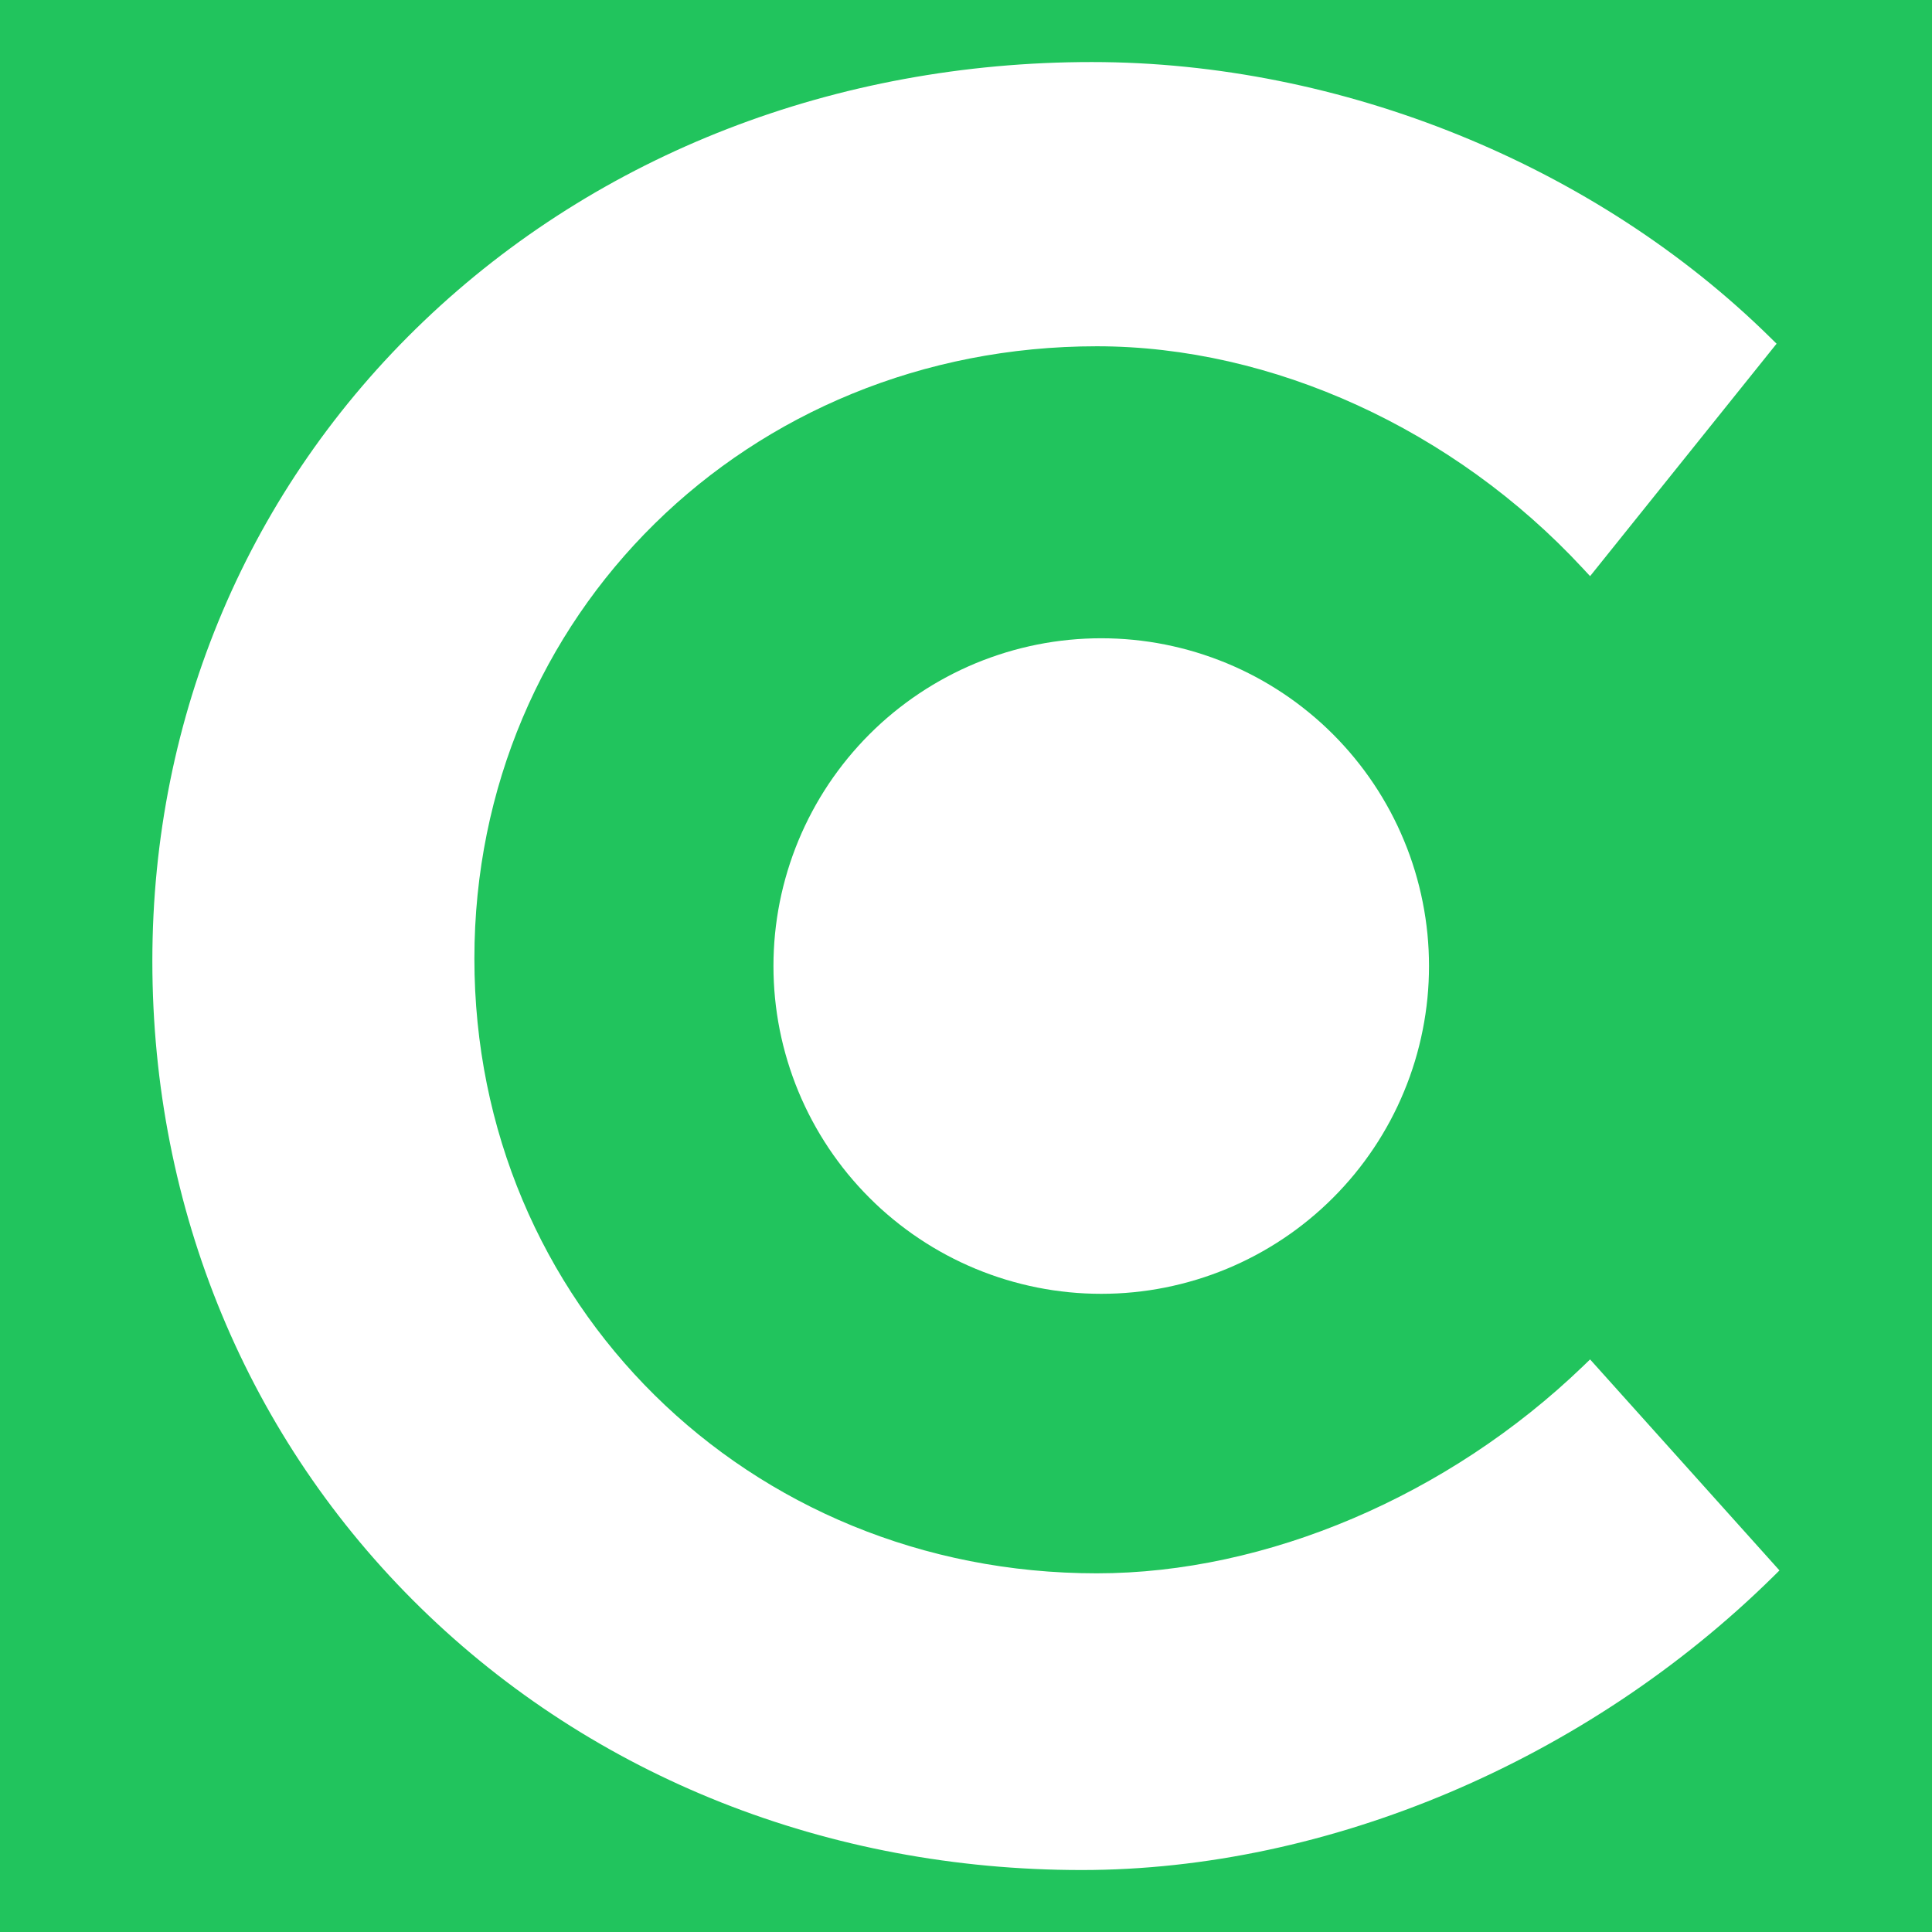
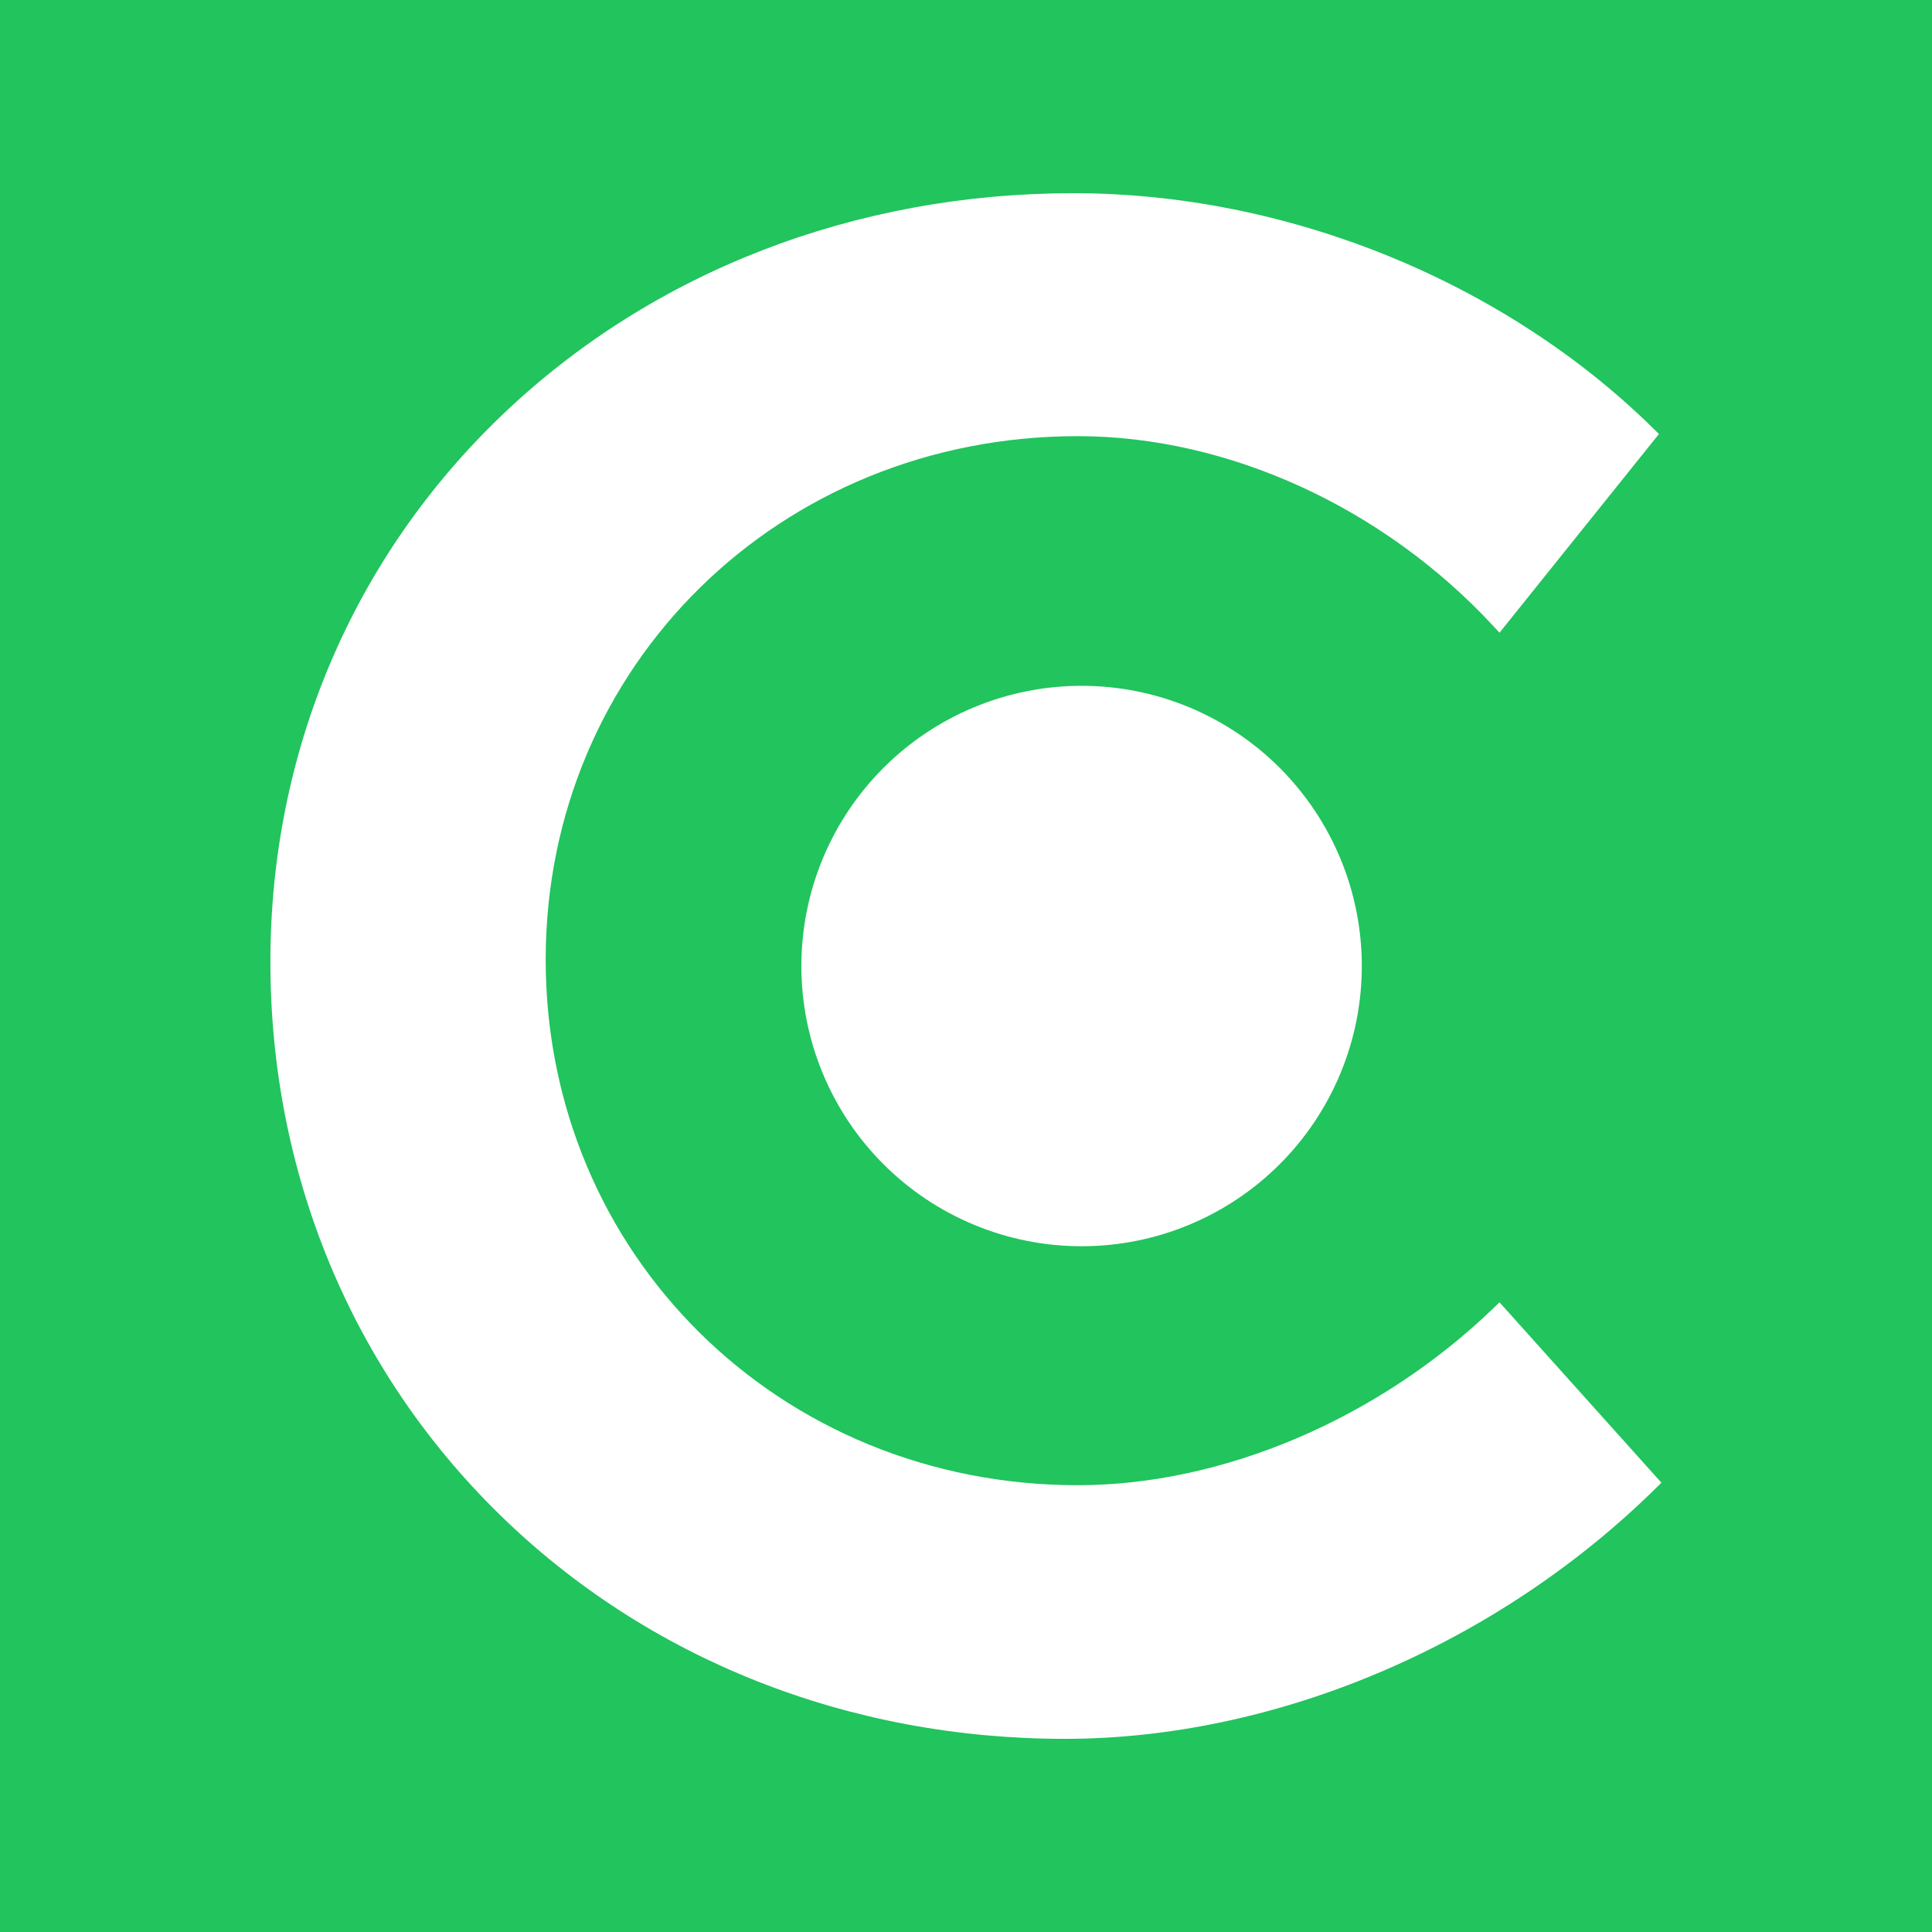
<svg xmlns="http://www.w3.org/2000/svg" width="512" zoomAndPan="magnify" viewBox="0 0 384 384" height="512" preserveAspectRatio="xMidYMid meet" version="1.0">
  <defs>
-     <clipPath id="a2cf3ac0b9">
-       <path d="M 30.074 12.332 L 354 12.332 L 354 371.582 L 30.074 371.582 Z M 30.074 12.332 " clip-rule="nonzero" />
+     <clipPath id="e1758fe604">
+       <path d="M 53.566 38.398 L 330.316 38.398 L 330.316 345.898 L 53.566 345.898 Z M 53.566 38.398 " clip-rule="nonzero" />
    </clipPath>
-     <clipPath id="5d8b570525">
+     <clipPath id="3654d90870">
      <path d="M 89.598 265.07 L 113.598 265.07 L 113.598 289.07 L 89.598 289.07 Z M 89.598 265.07 " clip-rule="nonzero" />
    </clipPath>
  </defs>
  <rect x="-38.4" width="460.8" fill="#ffffff" y="-38.4" height="460.8" fill-opacity="1" />
  <rect x="-38.4" width="460.8" fill="#21c45d" y="-38.4" height="460.8" fill-opacity="1" />
-   <g clip-path="url(#a2cf3ac0b9)">
-     <path fill="#ffffff" d="M 316.043 270.195 L 314.645 271.543 C 287.859 297.32 251.727 312.711 217.996 312.711 C 148.625 312.711 94.289 259.039 94.289 190.52 C 94.289 122.277 148.625 68.824 217.996 68.824 C 252.859 68.824 288.961 85.309 314.57 112.93 L 316.043 114.516 L 353.109 68.316 L 351.906 67.133 C 317.094 32.812 266.656 12.332 216.996 12.332 C 166.164 12.332 119.039 30.602 84.293 63.77 C 49.461 97.02 30.281 142.203 30.281 191.008 C 30.281 240.316 49.234 285.984 83.645 319.605 C 118.016 353.195 164.66 371.684 214.977 371.684 C 264 371.684 315.379 349.891 352.414 313.387 L 353.684 312.133 Z M 316.043 270.195 " fill-opacity="1" fill-rule="nonzero" />
+   <g clip-path="url(#e1758fe604)">
+     <path fill="#ffffff" d="M 298.039 258.848 L 296.848 260 C 273.949 282.035 243.055 295.195 214.219 295.195 C 154.914 295.195 108.461 249.312 108.461 190.734 C 108.461 132.391 154.914 86.691 214.219 86.691 C 244.027 86.691 274.891 100.789 296.781 124.398 L 298.039 125.758 L 329.73 86.262 L 328.703 85.25 C 298.938 55.91 255.82 38.398 213.363 38.398 C 169.91 38.398 129.621 54.02 99.918 82.375 C 70.137 110.801 53.742 149.426 53.742 191.148 C 53.742 233.305 69.945 272.348 99.363 301.09 C 128.746 329.805 168.621 345.609 211.641 345.609 C 253.551 345.609 297.473 326.98 329.133 295.77 L 330.219 294.699 Z M 298.039 258.848 " fill-opacity="1" fill-rule="nonzero" />
  </g>
-   <path fill="#ffffff" d="M 284.027 192.008 C 284.027 193.074 284 194.141 283.949 195.203 C 283.895 196.27 283.816 197.332 283.715 198.395 C 283.609 199.453 283.477 200.512 283.32 201.566 C 283.164 202.621 282.984 203.672 282.773 204.719 C 282.566 205.762 282.332 206.805 282.074 207.836 C 281.816 208.871 281.531 209.898 281.223 210.918 C 280.91 211.941 280.578 212.953 280.219 213.957 C 279.859 214.961 279.477 215.953 279.066 216.938 C 278.66 217.926 278.227 218.898 277.773 219.863 C 277.316 220.828 276.836 221.777 276.336 222.719 C 275.832 223.66 275.305 224.586 274.758 225.5 C 274.211 226.414 273.641 227.316 273.047 228.203 C 272.453 229.09 271.84 229.961 271.207 230.816 C 270.57 231.672 269.914 232.516 269.238 233.34 C 268.562 234.164 267.867 234.969 267.148 235.758 C 266.434 236.551 265.699 237.32 264.945 238.074 C 264.191 238.828 263.418 239.562 262.629 240.281 C 261.84 240.996 261.031 241.691 260.207 242.367 C 259.383 243.047 258.543 243.699 257.688 244.336 C 256.832 244.973 255.961 245.586 255.074 246.176 C 254.188 246.77 253.285 247.34 252.371 247.887 C 251.457 248.438 250.527 248.961 249.59 249.465 C 248.648 249.965 247.695 250.445 246.734 250.902 C 245.77 251.359 244.793 251.789 243.809 252.199 C 242.824 252.605 241.828 252.988 240.824 253.348 C 239.82 253.707 238.809 254.043 237.789 254.352 C 236.77 254.66 235.742 254.945 234.707 255.203 C 233.672 255.465 232.633 255.695 231.586 255.906 C 230.543 256.113 229.492 256.297 228.438 256.453 C 227.383 256.609 226.324 256.738 225.262 256.844 C 224.203 256.949 223.141 257.027 222.074 257.078 C 221.008 257.129 219.945 257.156 218.879 257.156 C 217.812 257.156 216.746 257.129 215.68 257.078 C 214.617 257.027 213.555 256.949 212.492 256.844 C 211.43 256.738 210.375 256.609 209.32 256.453 C 208.266 256.297 207.215 256.113 206.168 255.906 C 205.121 255.695 204.082 255.465 203.047 255.203 C 202.012 254.945 200.988 254.66 199.965 254.352 C 198.945 254.043 197.934 253.707 196.93 253.348 C 195.926 252.988 194.93 252.605 193.945 252.199 C 192.961 251.789 191.988 251.359 191.023 250.902 C 190.059 250.445 189.105 249.965 188.168 249.465 C 187.227 248.961 186.301 248.438 185.383 247.887 C 184.469 247.34 183.57 246.77 182.684 246.176 C 181.797 245.586 180.926 244.973 180.07 244.336 C 179.211 243.699 178.371 243.047 177.547 242.367 C 176.723 241.691 175.918 240.996 175.125 240.281 C 174.336 239.562 173.566 238.828 172.812 238.074 C 172.059 237.32 171.32 236.551 170.605 235.758 C 169.891 234.969 169.195 234.164 168.516 233.34 C 167.84 232.516 167.184 231.672 166.551 230.816 C 165.914 229.961 165.301 229.09 164.707 228.203 C 164.117 227.316 163.547 226.414 162.996 225.5 C 162.449 224.586 161.926 223.66 161.422 222.719 C 160.918 221.777 160.441 220.828 159.984 219.863 C 159.527 218.898 159.098 217.926 158.688 216.938 C 158.281 215.953 157.895 214.961 157.539 213.957 C 157.18 212.953 156.844 211.941 156.535 210.918 C 156.227 209.898 155.941 208.871 155.68 207.836 C 155.422 206.805 155.188 205.762 154.98 204.719 C 154.773 203.672 154.59 202.621 154.434 201.566 C 154.277 200.512 154.148 199.453 154.043 198.395 C 153.938 197.332 153.859 196.27 153.809 195.203 C 153.754 194.141 153.73 193.074 153.73 192.008 C 153.73 190.941 153.754 189.875 153.809 188.812 C 153.859 187.746 153.938 186.684 154.043 185.621 C 154.148 184.562 154.277 183.504 154.434 182.449 C 154.59 181.395 154.773 180.344 154.98 179.297 C 155.188 178.254 155.422 177.211 155.68 176.18 C 155.941 175.145 156.227 174.117 156.535 173.098 C 156.844 172.074 157.18 171.062 157.539 170.059 C 157.895 169.055 158.281 168.062 158.688 167.078 C 159.098 166.09 159.527 165.117 159.984 164.152 C 160.441 163.188 160.918 162.238 161.422 161.297 C 161.926 160.355 162.449 159.43 162.996 158.516 C 163.547 157.602 164.117 156.699 164.707 155.812 C 165.301 154.926 165.914 154.055 166.551 153.199 C 167.184 152.344 167.84 151.504 168.516 150.68 C 169.195 149.855 169.891 149.047 170.605 148.258 C 171.32 147.465 172.059 146.695 172.812 145.941 C 173.566 145.188 174.336 144.453 175.125 143.734 C 175.918 143.02 176.723 142.324 177.547 141.648 C 178.371 140.973 179.211 140.316 180.07 139.68 C 180.926 139.043 181.797 138.43 182.684 137.84 C 183.57 137.246 184.469 136.676 185.383 136.129 C 186.301 135.578 187.227 135.055 188.168 134.551 C 189.105 134.051 190.059 133.57 191.023 133.113 C 191.988 132.656 192.961 132.227 193.945 131.816 C 194.93 131.41 195.926 131.027 196.93 130.668 C 197.934 130.309 198.945 129.973 199.965 129.664 C 200.988 129.355 202.012 129.07 203.047 128.812 C 204.082 128.551 205.121 128.32 206.168 128.109 C 207.215 127.902 208.266 127.719 209.32 127.562 C 210.375 127.406 211.43 127.277 212.492 127.172 C 213.555 127.066 214.617 126.988 215.68 126.938 C 216.746 126.887 217.812 126.859 218.879 126.859 C 219.945 126.859 221.008 126.887 222.074 126.938 C 223.141 126.988 224.203 127.066 225.262 127.172 C 226.324 127.277 227.383 127.406 228.438 127.562 C 229.492 127.719 230.543 127.902 231.586 128.109 C 232.633 128.32 233.672 128.551 234.707 128.812 C 235.742 129.07 236.77 129.355 237.789 129.664 C 238.809 129.973 239.82 130.309 240.824 130.668 C 241.828 131.027 242.824 131.41 243.809 131.816 C 244.793 132.227 245.77 132.656 246.734 133.113 C 247.695 133.57 248.648 134.051 249.59 134.551 C 250.527 135.055 251.457 135.578 252.371 136.129 C 253.285 136.676 254.188 137.246 255.074 137.84 C 255.961 138.43 256.832 139.043 257.688 139.68 C 258.543 140.316 259.383 140.973 260.207 141.648 C 261.031 142.324 261.84 143.02 262.629 143.734 C 263.418 144.453 264.191 145.188 264.945 145.941 C 265.699 146.695 266.434 147.465 267.148 148.258 C 267.867 149.047 268.562 149.855 269.238 150.68 C 269.914 151.504 270.57 152.344 271.207 153.199 C 271.84 154.055 272.453 154.926 273.047 155.812 C 273.641 156.699 274.211 157.602 274.758 158.516 C 275.305 159.43 275.832 160.355 276.336 161.297 C 276.836 162.238 277.316 163.188 277.773 164.152 C 278.227 165.117 278.66 166.09 279.066 167.078 C 279.477 168.062 279.859 169.055 280.219 170.059 C 280.578 171.062 280.91 172.074 281.223 173.098 C 281.531 174.117 281.816 175.145 282.074 176.18 C 282.332 177.211 282.566 178.254 282.773 179.297 C 282.984 180.344 283.164 181.395 283.32 182.449 C 283.477 183.504 283.609 184.562 283.715 185.621 C 283.816 186.684 283.895 187.746 283.949 188.812 C 284 189.875 284.027 190.941 284.027 192.008 Z M 284.027 192.008 " fill-opacity="1" fill-rule="nonzero" />
-   <g clip-path="url(#5d8b570525)">
+   <path fill="#ffffff" d="M 270.672 192.004 C 270.672 193.828 270.582 195.648 270.402 197.465 C 270.223 199.281 269.957 201.082 269.602 202.871 C 269.246 204.66 268.801 206.426 268.273 208.172 C 267.742 209.918 267.129 211.633 266.43 213.32 C 265.734 215.004 264.953 216.652 264.094 218.262 C 263.234 219.867 262.297 221.43 261.285 222.949 C 260.27 224.465 259.184 225.93 258.027 227.34 C 256.871 228.75 255.648 230.098 254.359 231.387 C 253.066 232.68 251.719 233.902 250.309 235.059 C 248.898 236.215 247.434 237.301 245.918 238.316 C 244.402 239.328 242.84 240.266 241.23 241.125 C 239.621 241.984 237.973 242.762 236.289 243.461 C 234.602 244.16 232.887 244.773 231.141 245.305 C 229.395 245.832 227.629 246.273 225.84 246.633 C 224.051 246.988 222.25 247.254 220.434 247.434 C 218.617 247.613 216.797 247.699 214.973 247.699 C 213.148 247.699 211.332 247.613 209.516 247.434 C 207.699 247.254 205.898 246.988 204.109 246.629 C 202.32 246.273 200.551 245.832 198.805 245.305 C 197.062 244.773 195.344 244.16 193.66 243.461 C 191.977 242.762 190.328 241.984 188.719 241.125 C 187.109 240.266 185.547 239.328 184.031 238.316 C 182.516 237.301 181.051 236.215 179.641 235.059 C 178.23 233.902 176.883 232.68 175.59 231.387 C 174.301 230.098 173.078 228.75 171.922 227.34 C 170.762 225.93 169.68 224.465 168.664 222.949 C 167.652 221.43 166.715 219.867 165.855 218.262 C 164.996 216.652 164.215 215.004 163.52 213.32 C 162.82 211.633 162.207 209.918 161.676 208.172 C 161.148 206.426 160.703 204.66 160.348 202.871 C 159.992 201.082 159.727 199.281 159.547 197.465 C 159.367 195.648 159.277 193.828 159.277 192.004 C 159.277 190.18 159.367 188.359 159.547 186.547 C 159.727 184.73 159.992 182.93 160.348 181.141 C 160.703 179.352 161.148 177.582 161.676 175.836 C 162.207 174.09 162.82 172.375 163.52 170.691 C 164.215 169.004 164.996 167.359 165.855 165.75 C 166.715 164.141 167.652 162.578 168.664 161.062 C 169.68 159.547 170.762 158.082 171.922 156.672 C 173.078 155.262 174.301 153.91 175.59 152.621 C 176.883 151.332 178.23 150.109 179.641 148.949 C 181.051 147.793 182.516 146.707 184.031 145.695 C 185.547 144.684 187.109 143.746 188.719 142.887 C 190.328 142.023 191.977 141.246 193.66 140.547 C 195.344 139.852 197.062 139.238 198.805 138.707 C 200.551 138.176 202.32 137.734 204.109 137.379 C 205.898 137.023 207.699 136.754 209.516 136.578 C 211.332 136.398 213.148 136.309 214.973 136.309 C 216.797 136.309 218.617 136.398 220.434 136.578 C 222.25 136.754 224.051 137.023 225.84 137.379 C 227.629 137.734 229.395 138.176 231.141 138.707 C 232.887 139.238 234.602 139.852 236.289 140.547 C 237.973 141.246 239.621 142.023 241.23 142.887 C 242.84 143.746 244.402 144.684 245.918 145.695 C 247.434 146.707 248.898 147.793 250.309 148.949 C 251.719 150.109 253.066 151.332 254.359 152.621 C 255.648 153.91 256.871 155.262 258.027 156.672 C 259.184 158.082 260.27 159.547 261.285 161.062 C 262.297 162.578 263.234 164.141 264.094 165.75 C 264.953 167.359 265.734 169.004 266.43 170.691 C 267.129 172.375 267.742 174.09 268.273 175.836 C 268.801 177.582 269.246 179.352 269.602 181.141 C 269.957 182.93 270.223 184.73 270.402 186.547 C 270.582 188.359 270.672 190.18 270.672 192.004 Z M 270.672 192.004 " fill-opacity="1" fill-rule="nonzero" />
+   <g clip-path="url(#3654d90870)">
    <path fill="#ffffff" d="M 92.07 276.574 C 92.191 276.566 92.309 276.566 92.422 276.578 C 93.664 276.715 93.316 277.293 94.504 277.914 C 95.695 278.535 95.188 278.82 94.973 279.684 C 94.754 280.551 95.637 282.402 96.453 283.023 C 97.074 283.5 96.75 285.578 96.559 286.543 C 93.172 284.742 90.867 281.18 90.867 277.066 C 90.867 277.012 90.871 276.957 90.871 276.902 C 91.195 276.762 91.625 276.605 92.07 276.574 Z M 101.594 266.34 C 102.98 266.34 104.305 266.605 105.523 267.082 C 105.508 267.145 105.48 267.258 105.426 267.555 C 105.23 268.574 105.777 268.996 106.207 268.57 C 106.637 268.148 107.406 268.527 106.996 269.082 C 106.59 269.633 105.77 268.75 106.18 269.855 C 106.59 271.238 105.082 270.152 104.922 271.352 C 104.793 272.328 105.855 272.309 106.496 271.934 C 107.125 271.562 107.062 271.004 108.25 270.91 C 109.297 270.828 111.055 272.465 110.418 272.984 C 109.949 273.371 109.5 273.199 109.098 272.883 C 108.957 272.766 108.875 272.297 108.453 272.098 C 107.828 271.797 106.906 272.441 105.922 272.859 C 104.938 273.273 103.227 274.52 104.102 276.789 C 104.625 278.16 105.25 278.629 106.266 278.461 C 106.762 278.379 107.594 277.898 108.121 278.285 C 109.047 278.961 109.828 280.602 109.375 281.883 C 108.961 283.059 109.312 283.898 109.543 284.277 C 107.582 286.441 104.746 287.797 101.594 287.797 C 100.59 287.797 99.625 287.656 98.707 287.402 C 99.293 286.891 100.871 285.422 101.133 284.199 C 101.336 283.281 102.211 284.336 102.965 282.203 C 104.176 278.773 101.957 280.621 101.086 279.512 C 100.258 277.754 99.711 278.633 98.926 277.879 C 98.141 277.117 97.156 277.188 96.355 277.512 C 95.555 277.84 95.156 277.352 94.98 276.766 C 94.711 275.867 93.91 275.641 92.844 275.637 C 92.133 275.637 93.137 274.391 93.48 274.07 C 93.965 273.621 95.07 273.516 95.262 273.918 C 95.449 274.32 95.91 273.934 95.801 273.465 C 95.688 272.996 96 272.871 96.32 272.523 C 96.637 272.18 97.062 271.484 97.113 270.883 C 97.164 270.281 97.875 270.57 98.457 270.758 C 99.043 270.949 99.562 270.219 99.188 269.875 C 98.871 269.586 99.023 269.57 99.641 269.301 C 100.254 269.035 100.008 268.344 99.516 268 C 99.168 267.762 98.949 267.086 98.848 266.695 C 99.723 266.461 100.645 266.34 101.594 266.34 Z M 101.594 265.074 C 94.977 265.074 89.598 270.453 89.598 277.066 C 89.598 283.684 94.977 289.062 101.594 289.062 C 108.211 289.062 113.586 283.684 113.586 277.066 C 113.586 270.453 108.211 265.074 101.594 265.074 Z M 101.594 265.074 " fill-opacity="1" fill-rule="nonzero" />
  </g>
</svg>
